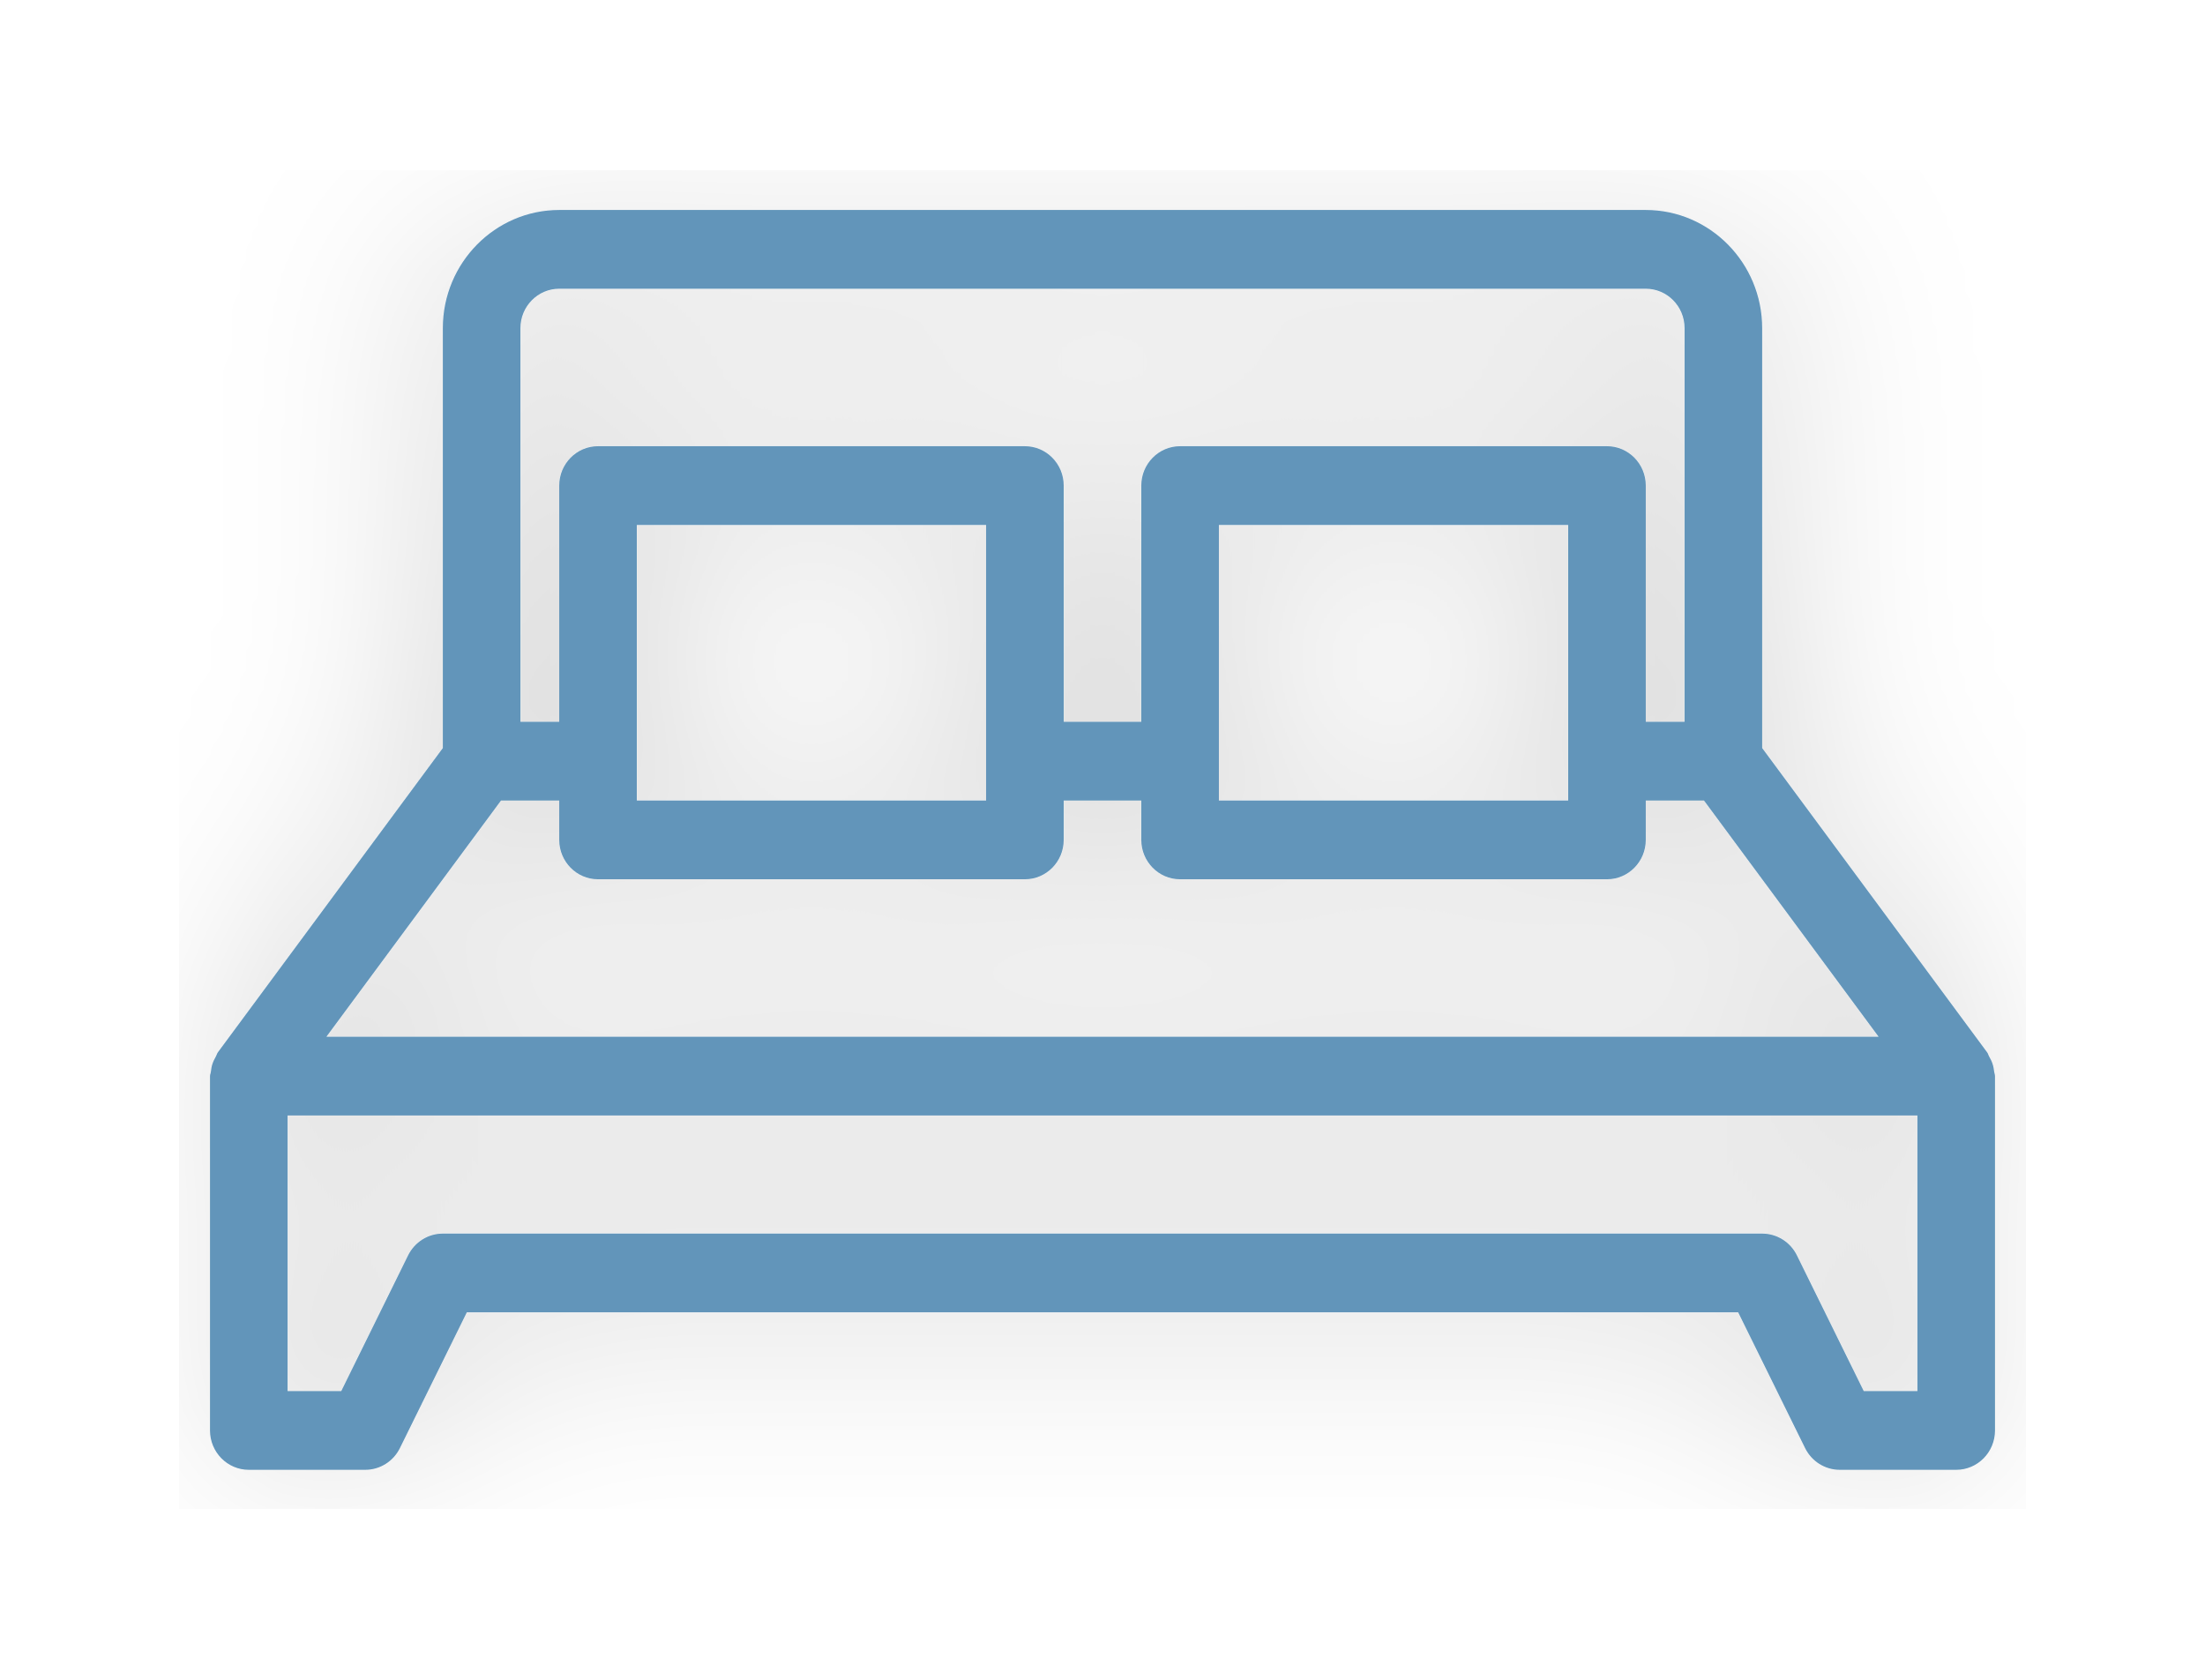
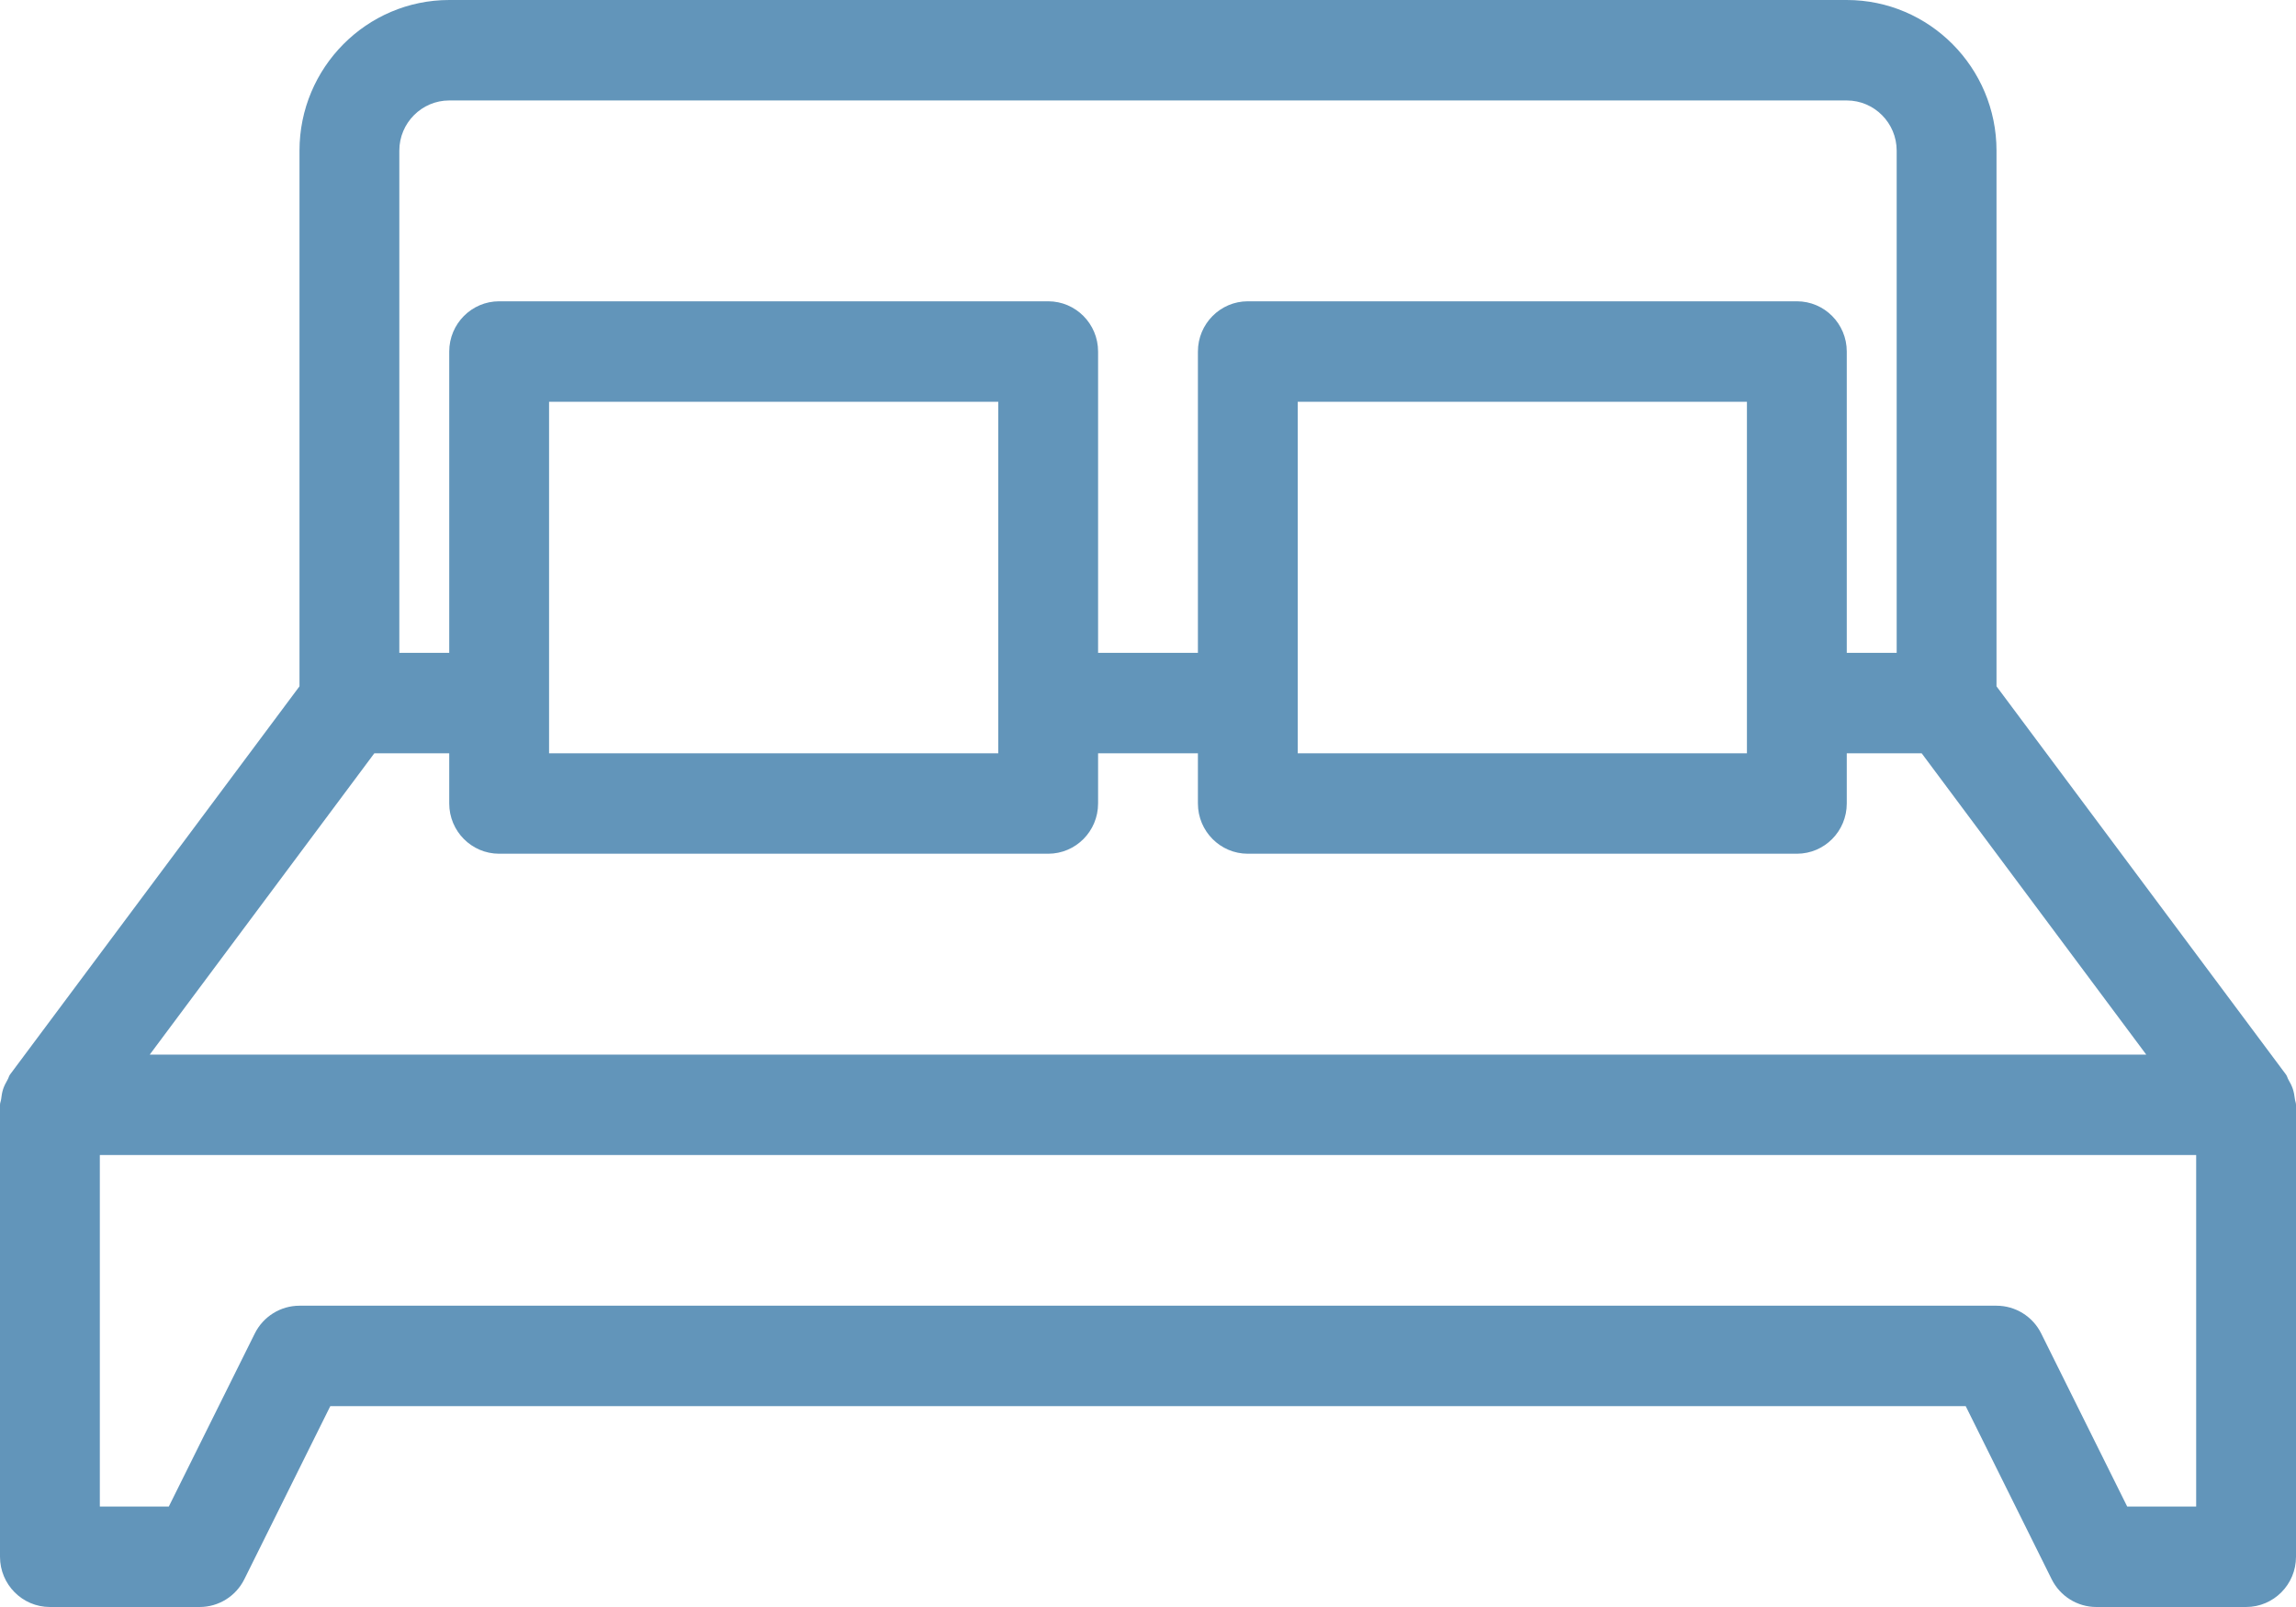
- <svg xmlns="http://www.w3.org/2000/svg" width="42px" height="32px" viewBox="0 0 42 32" version="1.1">
-   <defs>
-     <filter x="-1.7%" y="-3.1%" width="103.4%" height="106.2%" filterUnits="objectBoundingBox" id="filter-1">
-       <feOffset dx="0" dy="0" in="SourceAlpha" result="shadowOffsetOuter1" />
-       <feGaussianBlur stdDeviation="2" in="shadowOffsetOuter1" result="shadowBlurOuter1" />
-       <feColorMatrix values="0 0 0 0 0   0 0 0 0 0   0 0 0 0 0  0 0 0 0.2 0" type="matrix" in="shadowBlurOuter1" result="shadowMatrixOuter1" />
-       <feMerge>
-         <feMergeNode in="shadowMatrixOuter1" />
-         <feMergeNode in="SourceGraphic" />
-       </feMerge>
-     </filter>
-   </defs>
+ <svg xmlns="http://www.w3.org/2000/svg" width="50px" height="35px" viewBox="0 0 50 35" version="1.1">
  <g id="Symbols" stroke="none" stroke-width="1" fill="none" fill-rule="evenodd">
-     <g id="Listings/DesktopCom/NOmin" transform="translate(-233, -132)" fill="#6295BA">
-       <g id="Community-Listing" filter="url(#filter-1)">
-         <g id="Beds-Copy" transform="translate(237, 131)">
-           <g id="Icons/Bed" transform="translate(0, 5)">
-             <g id="Bed">
-               <path d="M32.522,22.5 L31.5,22.5 L30.227,19.915 C30.102,19.66 29.845,19.5 29.565,19.5 L4.435,19.5 C4.155,19.5 3.899,19.66 3.773,19.915 L2.5,22.5 L1.478,22.5 L1.478,17.25 L32.522,17.25 L32.522,22.5 Z M5.543,11.25 L6.652,11.25 L6.652,12 C6.652,12.414 6.983,12.75 7.391,12.75 L15.522,12.75 C15.93,12.75 16.261,12.414 16.261,12 L16.261,11.25 L17.739,11.25 L17.739,12 C17.739,12.414 18.07,12.75 18.478,12.75 L26.609,12.75 C27.017,12.75 27.348,12.414 27.348,12 L27.348,11.25 L28.457,11.25 L31.783,15.75 L2.217,15.75 L5.543,11.25 Z M8.13,11.25 L14.783,11.25 L14.783,6 L8.13,6 L8.13,11.25 Z M19.217,11.25 L25.87,11.25 L25.87,6 L19.217,6 L19.217,11.25 Z M5.913,2.25 C5.913,1.837 6.245,1.5 6.652,1.5 L15.522,1.5 L27.348,1.5 C27.756,1.5 28.087,1.837 28.087,2.25 L28.087,9.75 L27.348,9.75 L27.348,5.25 C27.348,4.836 27.017,4.5 26.609,4.5 L18.478,4.5 C18.07,4.5 17.739,4.836 17.739,5.25 L17.739,9.75 L16.261,9.75 L16.261,5.25 C16.261,4.836 15.93,4.5 15.522,4.5 L7.391,4.5 C6.983,4.5 6.652,4.836 6.652,5.25 L6.652,9.75 L5.913,9.75 L5.913,2.25 Z M33.984,16.415 C33.978,16.363 33.97,16.315 33.953,16.265 C33.937,16.216 33.915,16.172 33.889,16.127 C33.874,16.102 33.87,16.074 33.852,16.049 L29.565,10.25 L29.565,2.25 C29.565,1.01 28.57,0 27.348,0 L18.478,0 L6.652,0 C5.43,0 4.435,1.01 4.435,2.25 L4.435,10.25 L0.148,16.049 C0.131,16.074 0.126,16.102 0.111,16.127 C0.086,16.172 0.063,16.216 0.047,16.265 C0.03,16.315 0.023,16.363 0.017,16.415 C0.014,16.444 0,16.469 0,16.5 L0,23.25 C0,23.664 0.331,24 0.739,24 L2.957,24 C3.237,24 3.493,23.84 3.618,23.585 L4.892,21 L29.108,21 L30.382,23.585 C30.508,23.84 30.763,24 31.043,24 L33.261,24 C33.67,24 34,23.664 34,23.25 L34,16.5 C34,16.469 33.987,16.444 33.984,16.415 L33.984,16.415 Z" id="Fill-1" />
-             </g>
-           </g>
-         </g>
+     <g id="Icons/Bed" fill="#6295BA">
+       <g id="Bed">
+         <path d="M47.826,32.812 L46.324,32.812 L44.451,29.042 C44.267,28.672 43.89,28.438 43.478,28.438 L6.522,28.438 C6.11,28.438 5.734,28.672 5.549,29.042 L3.676,32.812 L2.174,32.812 L2.174,25.156 L47.826,25.156 L47.826,32.812 Z M8.152,16.406 L9.783,16.406 L9.783,17.5 C9.783,18.104 10.27,18.594 10.87,18.594 L22.826,18.594 C23.427,18.594 23.913,18.104 23.913,17.5 L23.913,16.406 L26.087,16.406 L26.087,17.5 C26.087,18.104 26.574,18.594 27.174,18.594 L39.13,18.594 C39.732,18.594 40.217,18.104 40.217,17.5 L40.217,16.406 L41.848,16.406 L46.739,22.969 L3.261,22.969 L8.152,16.406 Z M11.957,16.406 L21.739,16.406 L21.739,8.75 L11.957,8.75 L11.957,16.406 Z M28.261,16.406 L38.043,16.406 L38.043,8.75 L28.261,8.75 L28.261,16.406 Z M8.696,3.281 C8.696,2.679 9.184,2.188 9.783,2.188 L22.826,2.188 L40.217,2.188 C40.817,2.188 41.304,2.679 41.304,3.281 L41.304,14.219 L40.217,14.219 L40.217,7.656 C40.217,7.053 39.732,6.562 39.13,6.562 L27.174,6.562 C26.574,6.562 26.087,7.053 26.087,7.656 L26.087,14.219 L23.913,14.219 L23.913,7.656 C23.913,7.053 23.427,6.562 22.826,6.562 L10.87,6.562 C10.27,6.562 9.783,7.053 9.783,7.656 L9.783,14.219 L8.696,14.219 L8.696,3.281 Z M49.976,23.938 C49.967,23.863 49.955,23.792 49.932,23.72 C49.908,23.648 49.875,23.583 49.837,23.519 C49.815,23.483 49.809,23.441 49.783,23.405 L43.478,14.948 L43.478,3.281 C43.478,1.472 42.015,0 40.217,0 L27.174,0 L9.783,0 C7.985,0 6.522,1.472 6.522,3.281 L6.522,14.948 L0.217,23.405 C0.192,23.441 0.186,23.483 0.163,23.519 C0.126,23.585 0.092,23.648 0.068,23.72 C0.045,23.792 0.034,23.863 0.025,23.938 C0.021,23.98 0,24.018 0,24.062 L0,33.906 C0,34.51 0.487,35 1.087,35 L4.348,35 C4.76,35 5.137,34.766 5.321,34.395 L7.193,30.625 L42.807,30.625 L44.679,34.395 C44.864,34.766 45.24,35 45.652,35 L48.913,35 C49.514,35 50,34.51 50,33.906 L50,24.062 C50,24.018 49.98,23.98 49.976,23.938 L49.976,23.938 Z" id="Fill-1" />
      </g>
    </g>
  </g>
</svg>
